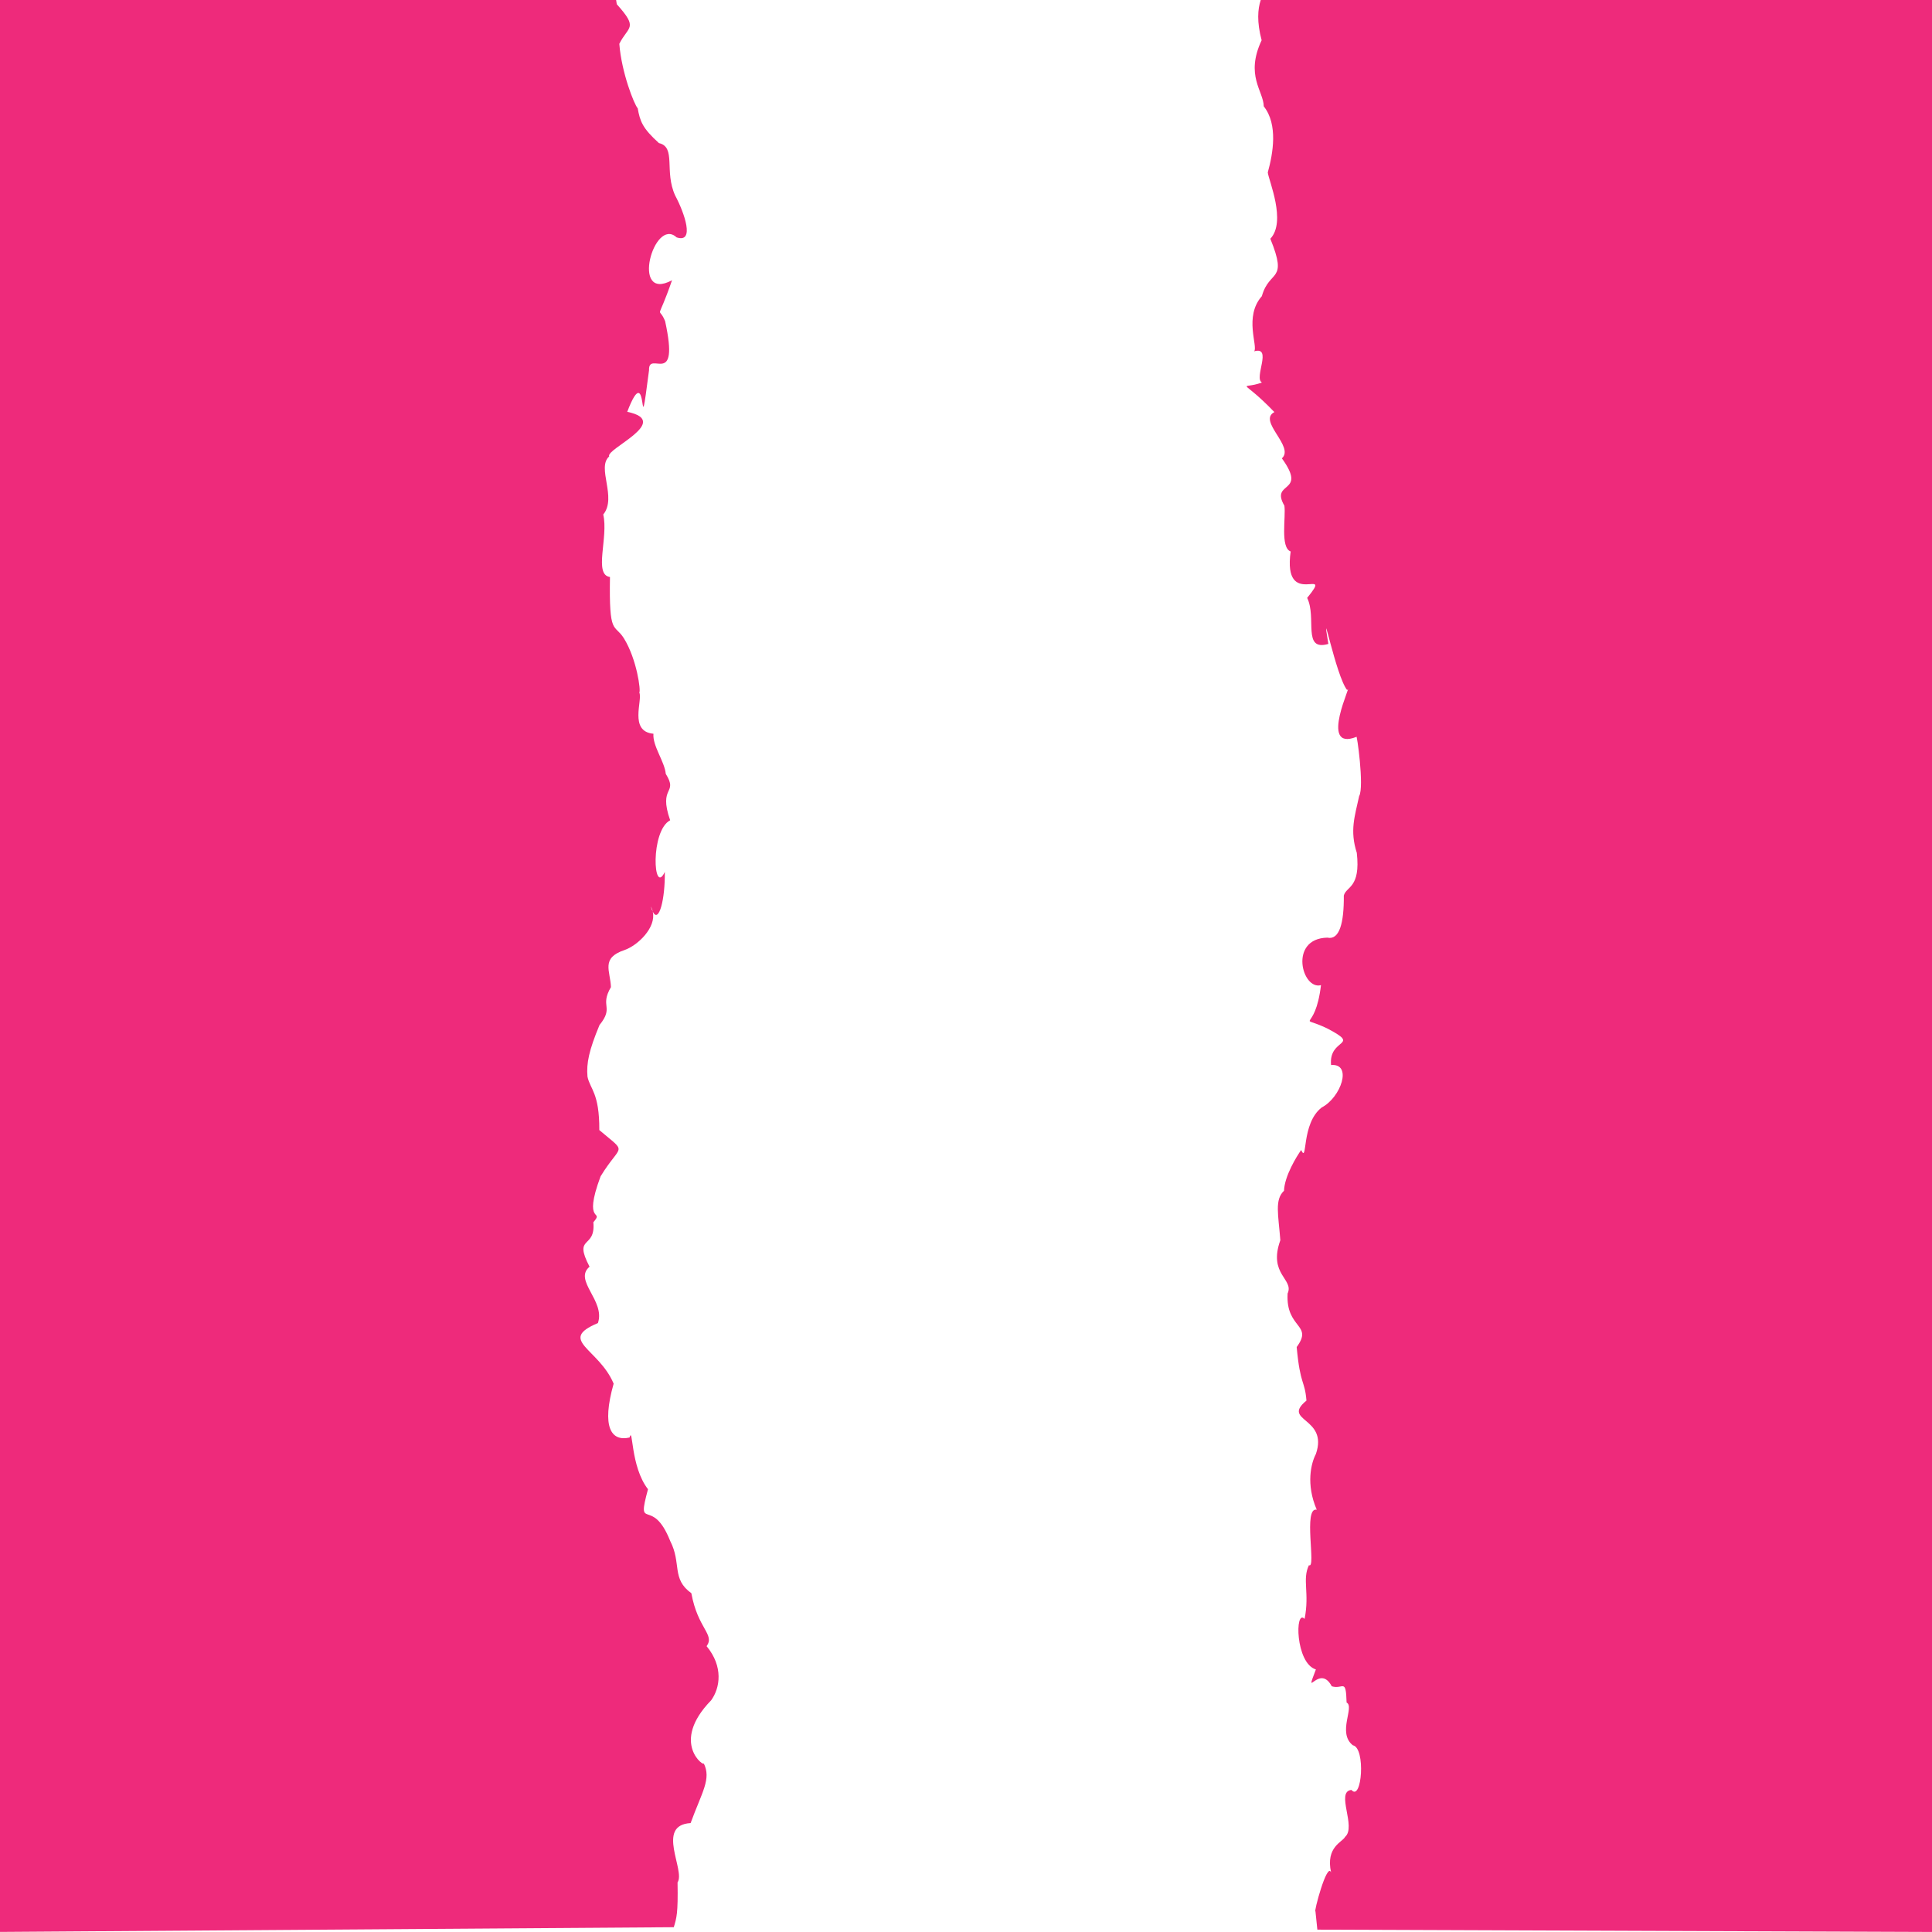
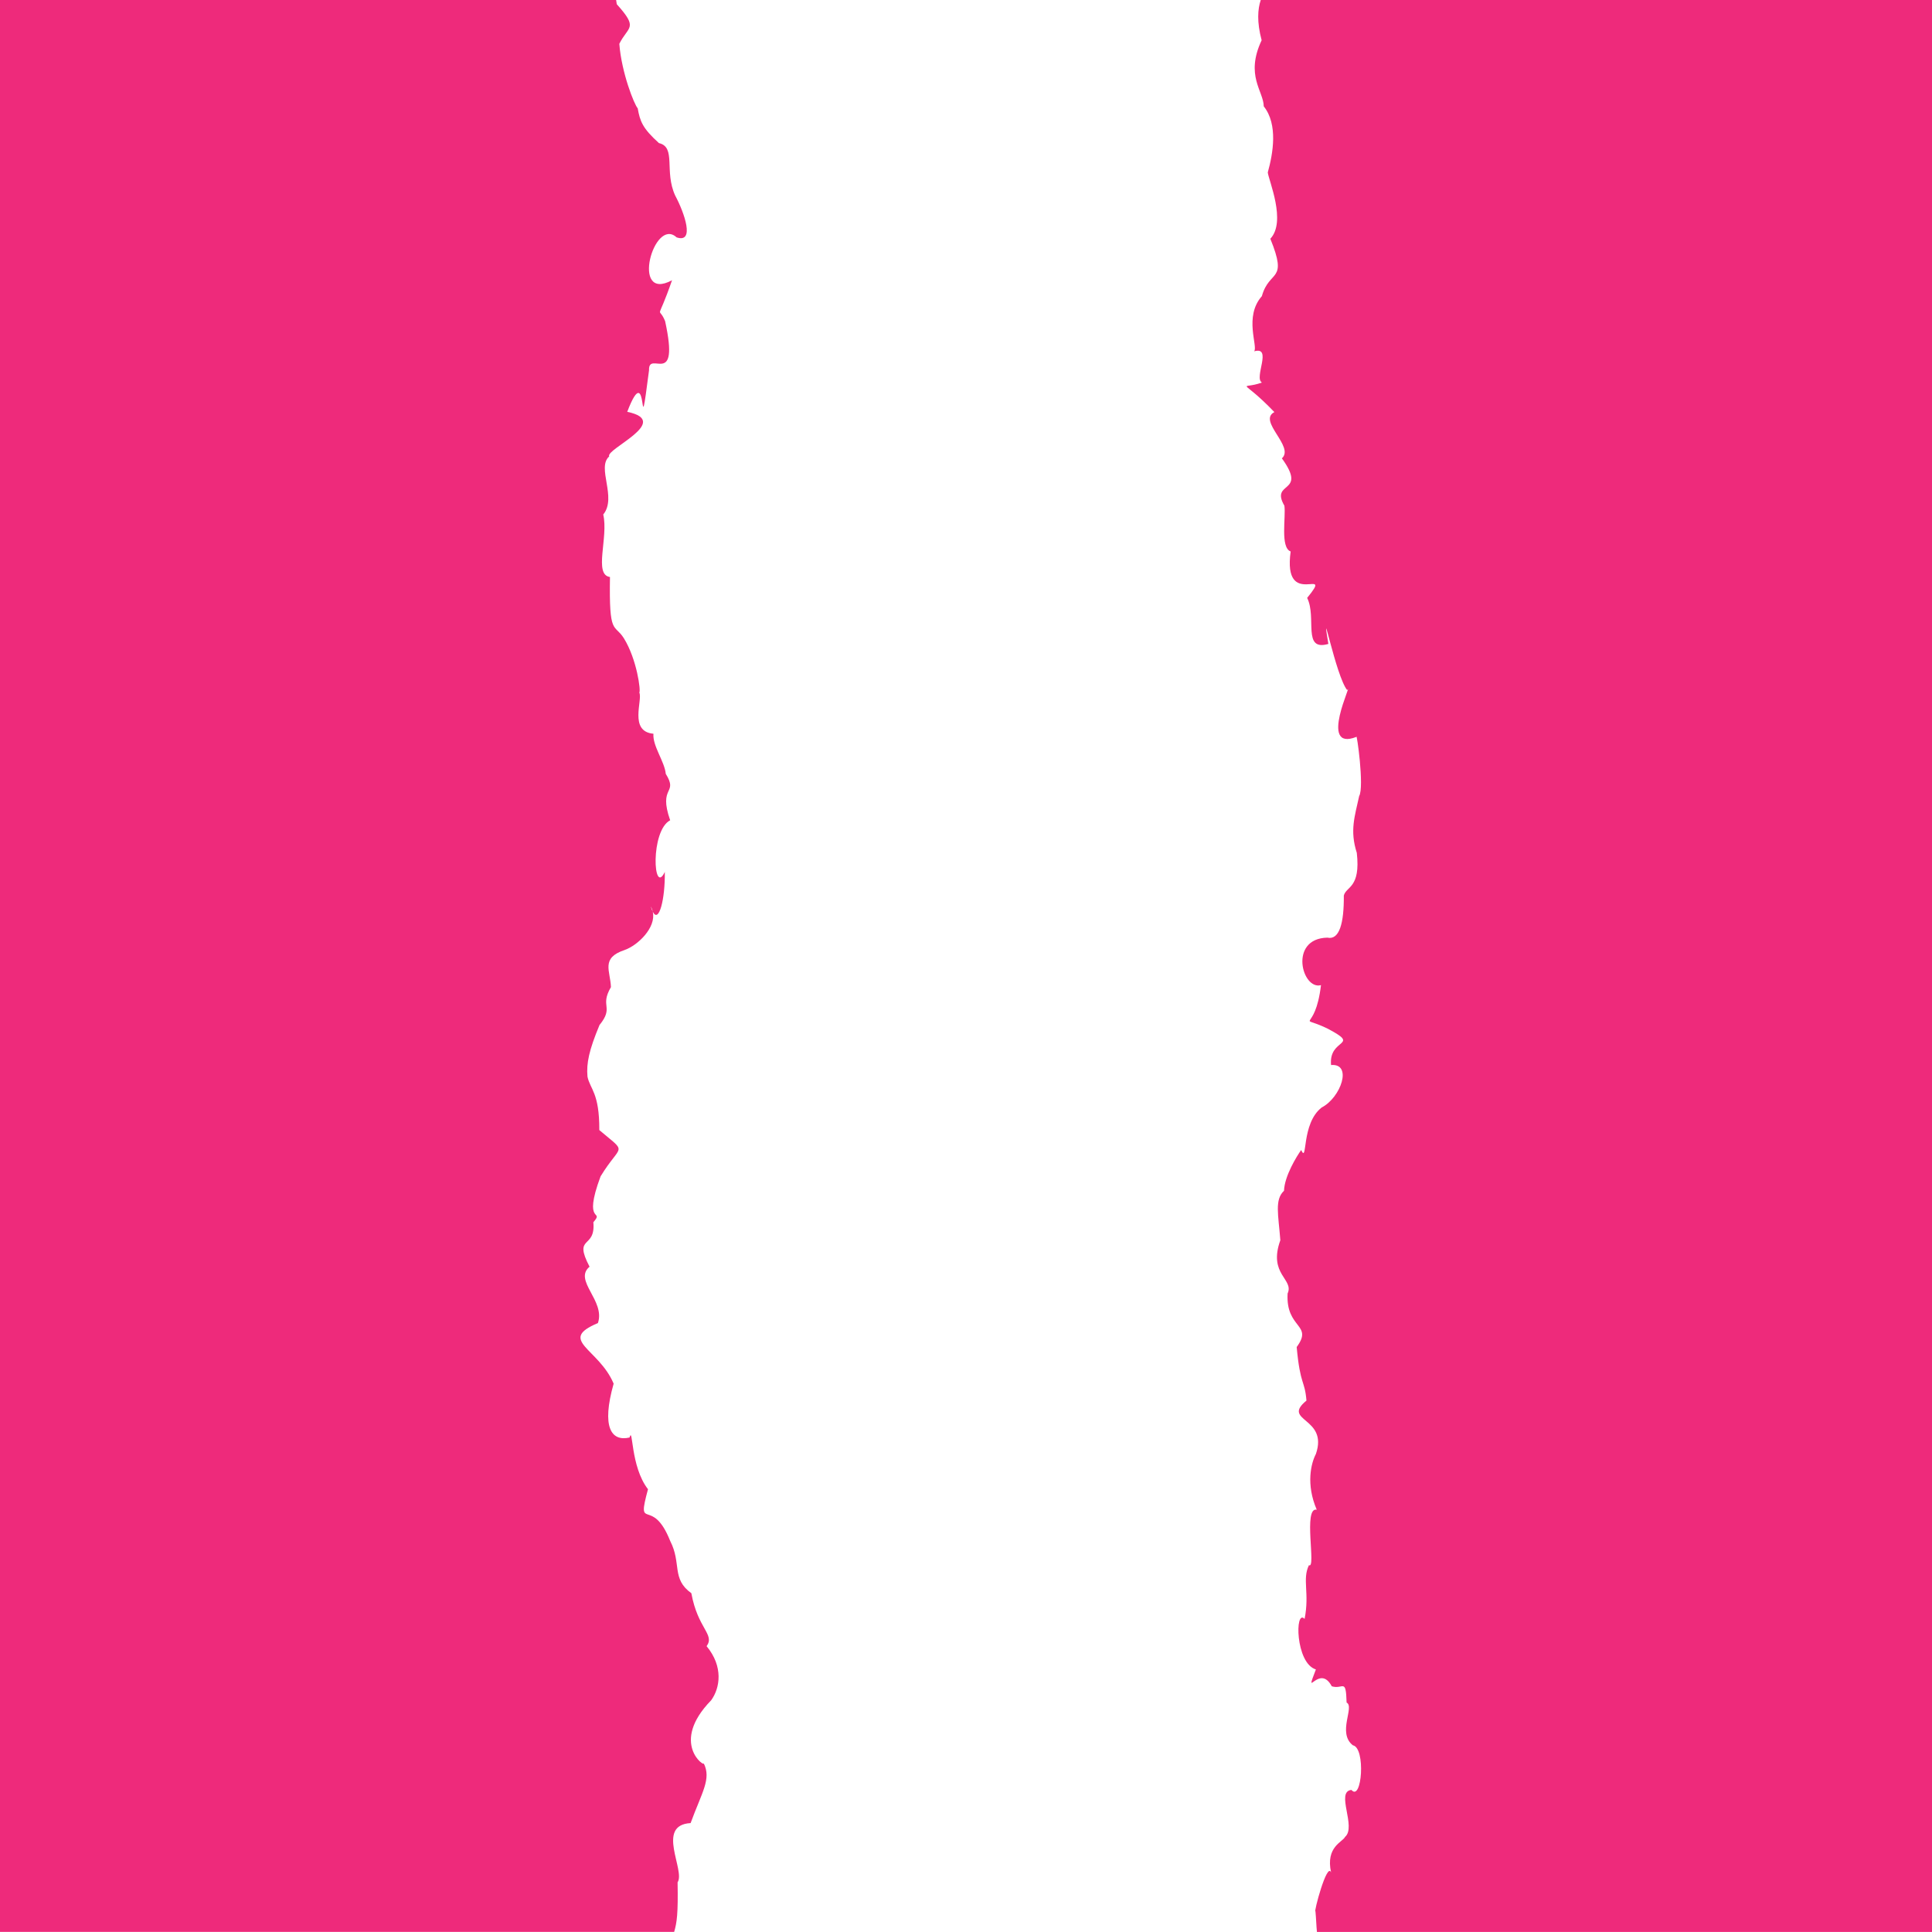
<svg xmlns="http://www.w3.org/2000/svg" id="Layer_1" data-name="Layer 1" viewBox="0 0 500 500">
  <defs>
    <style>
      .cls-1 {
        fill: #ee2a7b;
      }
    </style>
  </defs>
-   <path class="cls-1" d="m175.35,487.16c2.1-3.07-5.74-14.81,3.38-15.35,2.94-8.04,5.43-11.42,3.38-15.5.47,1.2-8.88-5.17,1.94-16.28,2.31-3.19,3.2-8.71-1.18-14,2.2-3.08-2.27-4.45-3.95-13.71-5.2-3.72-2.49-7.72-5.47-13.51-4.71-11.87-8.84-1.96-5.75-13.4-4.59-5.88-3.84-16.55-4.78-13.38-4.74,1.09-7.29-2.68-4.11-13.94-3.82-9.13-14.65-11.25-4.07-15.68,1.99-5.79-6.41-11.04-2.16-14.59-4.34-8.28,1.62-4.41.98-11.5,2.99-3.5-2.92.99,1.87-11.88,5.33-8.73,7.15-5.63-.33-11.98.05-9.66-2.39-10.56-3.06-13.83-.31-3.47.41-6.86,3.11-13.35,3.87-4.77-.03-4.71,2.96-9.82-.15-4.22-2.7-7.53,3.57-9.61,3.32-1.17,8.19-5.74,7.26-9.89-.18-.35-.35-.78-.52-1.37.26.45.42.91.52,1.37,1.59,3.14,3.22-3.31,3.11-10.31-3.02,6.43-3.78-10.7,1.39-13.36-3.17-9.06,2.2-6.63-1.14-12.02-.28-3.15-3.46-7.25-3.19-10.38-6.43-.57-2.72-8.74-3.66-10.67.44-.32-.6-8.57-4-14.05-2.48-3.91-3.85-.45-3.59-15.84-4.3-.58-.35-10.25-1.74-16.17,3.62-4.45-1.78-12.13,1.54-15.04-1.05-1.89,16.44-9.08,4.67-11.54,5.76-15.1,2.72,11.77,5.64-10.76-.19-5.4,8.04,5.03,4.16-12.71-1.81-4.43-2.24,1.08,1.79-10.58-10.85,5.83-4.71-16.56,1.18-11.1,4.83,1.62,2.01-6.4-.36-10.82-2.9-6.29.33-12.51-4.21-13.58-4.26-3.85-4.9-5.66-5.49-9-.89-.95-4.19-9.21-4.76-16.69,2.29-4.62,5.07-3.87-.66-10.25-.08-.41-.13-.77-.17-1.11H0v500l174.38-1.22c.71-2.43,1.12-3.43.97-11.62Z" />
-   <path class="cls-1" d="m326.28,0c-.78,2.35-1.04,5.66.23,10.41-4.3,9.17.48,13.12.55,17.11,3.73,4.69,2.4,12.2,1.04,17.11.24,2.09,4.87,12.7.66,17.16,4.65,11.41-.23,7.82-2.19,14.85-4.7,5.31-.96,12.99-1.99,14.28,4.82-1.39-.16,6.92,2.01,8.08-5.75,2.07-5.65-1.58,3.22,7.65-4.41,2.28,5.32,8.95,1.94,11.97,6.78,9.37-3.13,5.75.65,12.26.42,2.92-1.13,10.83,1.62,11.84-2.13,15.44,11.45,3.23,4.27,12.02,2.55,5.12-1.34,13.89,5.49,11.91-2.09-12.57,1.91,8.26,4.86,11.95,1.73-2.64-7.61,16.04,2.38,12.11.07-1.35,2.1,12.97.73,15.31-1.13,5.23-2.47,8.9-.61,14.7,1.03,9.14-2.75,8.64-3.36,11.05.06,7.11-1.13,11.59-4.27,10.89-10.06.24-6.56,13.64-1.64,12.29-1.52,12.86-6.5,7.36,1.56,11.18,9.1,4.76.36,2.39,1.05,9.5,5.6-.47,2.57,8.4-2.42,10.98-5.39,4.15-3.61,14.74-5.32,11.01-1.11,1.57-4.3,6.68-4.44,10.55-2.47,2.32-1.46,6.16-.95,12.8-3.21,8.9,3.6,10.02,1.88,13.79-.51,9.19,6.74,7.9,2.35,13.85.93,10.11,2.08,8.44,2.53,13.86-6.6,5.42,5.75,4.24,2.44,13.83-1.23,2.32-2.63,7.8.22,14.41-3.61-.78-.07,15.48-2.02,14.36-1.79,3.71.21,7.17-1.12,13.91-2.56-2.75-2.39,11.48,2.92,13.07-3.17,8.29.86-1.74,4.11,4.36,2.93.91,3.65-2.3,3.84,4.21,2.16,1.07-2.5,7.83,1.62,11.06,3.37.62,2.34,14.72-.37,11.55-4.19.42,1.37,9.57-1.65,12.16-.61,1.33-5.07,2.53-3.62,9.2-1.04-2.84-4.57,10.56-4.04,10.06.17,1.74.34,3.31.49,4.74l159.07.6V0h-173.72Z" />
+   <path class="cls-1" d="m175.35,487.16c2.1-3.07-5.74-14.81,3.38-15.35,2.94-8.04,5.43-11.42,3.38-15.5.47,1.2-8.88-5.17,1.94-16.28,2.31-3.19,3.2-8.71-1.18-14,2.2-3.08-2.27-4.45-3.95-13.71-5.2-3.72-2.49-7.72-5.47-13.51-4.71-11.87-8.84-1.96-5.75-13.4-4.59-5.88-3.84-16.55-4.78-13.38-4.74,1.09-7.29-2.68-4.11-13.94-3.82-9.13-14.65-11.25-4.07-15.68,1.99-5.79-6.41-11.04-2.16-14.59-4.34-8.28,1.62-4.41.98-11.5,2.99-3.5-2.92.99,1.87-11.88,5.33-8.73,7.15-5.63-.33-11.98.05-9.66-2.39-10.56-3.06-13.83-.31-3.47.41-6.86,3.11-13.35,3.87-4.77-.03-4.71,2.96-9.82-.15-4.22-2.7-7.53,3.57-9.61,3.32-1.17,8.19-5.74,7.26-9.89-.18-.35-.35-.78-.52-1.37.26.45.42.91.52,1.37,1.59,3.14,3.22-3.31,3.11-10.31-3.02,6.43-3.78-10.7,1.39-13.36-3.17-9.06,2.2-6.63-1.14-12.02-.28-3.15-3.46-7.25-3.19-10.38-6.43-.57-2.72-8.74-3.66-10.67.44-.32-.6-8.57-4-14.05-2.48-3.91-3.85-.45-3.59-15.84-4.3-.58-.35-10.25-1.74-16.17,3.62-4.45-1.78-12.13,1.54-15.04-1.05-1.89,16.44-9.08,4.67-11.54,5.76-15.1,2.72,11.77,5.64-10.76-.19-5.4,8.04,5.03,4.16-12.71-1.81-4.43-2.24,1.08,1.79-10.58-10.85,5.83-4.71-16.56,1.18-11.1,4.83,1.62,2.01-6.4-.36-10.82-2.9-6.29.33-12.51-4.21-13.58-4.26-3.85-4.9-5.66-5.49-9-.89-.95-4.19-9.21-4.76-16.69,2.29-4.62,5.07-3.87-.66-10.25-.08-.41-.13-.77-.17-1.11H0v500h174.47c.71-2.43,1.04-4.65.89-12.84Z" />
+   <path class="cls-1" d="m326.28,0c-.78,2.35-1.04,5.66.23,10.41-4.3,9.17.48,13.12.55,17.11,3.73,4.69,2.4,12.2,1.04,17.11.24,2.09,4.87,12.7.66,17.16,4.65,11.41-.23,7.82-2.19,14.85-4.7,5.31-.96,12.99-1.99,14.28,4.82-1.39-.16,6.92,2.01,8.08-5.75,2.07-5.65-1.58,3.22,7.65-4.41,2.28,5.32,8.95,1.94,11.97,6.78,9.37-3.13,5.75.65,12.26.42,2.92-1.13,10.83,1.62,11.84-2.13,15.44,11.45,3.23,4.27,12.02,2.55,5.12-1.34,13.89,5.49,11.91-2.09-12.57,1.91,8.26,4.86,11.95,1.73-2.64-7.61,16.04,2.38,12.11.07-1.35,2.1,12.97.73,15.31-1.13,5.23-2.47,8.9-.61,14.7,1.03,9.14-2.75,8.64-3.36,11.05.06,7.11-1.13,11.59-4.27,10.89-10.06.24-6.56,13.64-1.64,12.29-1.52,12.86-6.5,7.36,1.56,11.18,9.1,4.76.36,2.39,1.05,9.5,5.6-.47,2.57,8.4-2.42,10.98-5.39,4.15-3.61,14.74-5.32,11.01-1.11,1.57-4.3,6.68-4.44,10.55-2.47,2.32-1.46,6.16-.95,12.8-3.21,8.9,3.6,10.02,1.88,13.79-.51,9.19,6.74,7.9,2.35,13.85.93,10.11,2.08,8.44,2.53,13.86-6.6,5.42,5.75,4.24,2.44,13.83-1.23,2.32-2.63,7.8.22,14.41-3.61-.78-.07,15.48-2.02,14.36-1.79,3.71.21,7.17-1.12,13.91-2.56-2.75-2.39,11.48,2.92,13.07-3.17,8.29.86-1.74,4.11,4.36,2.93.91,3.65-2.3,3.84,4.21,2.16,1.07-2.5,7.83,1.62,11.06,3.37.62,2.34,14.72-.37,11.55-4.19.42,1.37,9.57-1.65,12.16-.61,1.33-5.07,2.53-3.62,9.2-1.04-2.84-4.57,10.56-4.04,10.06.17,1.74.23,3.91.38,5.34h159.18V0h-173.72Z" />
</svg>
